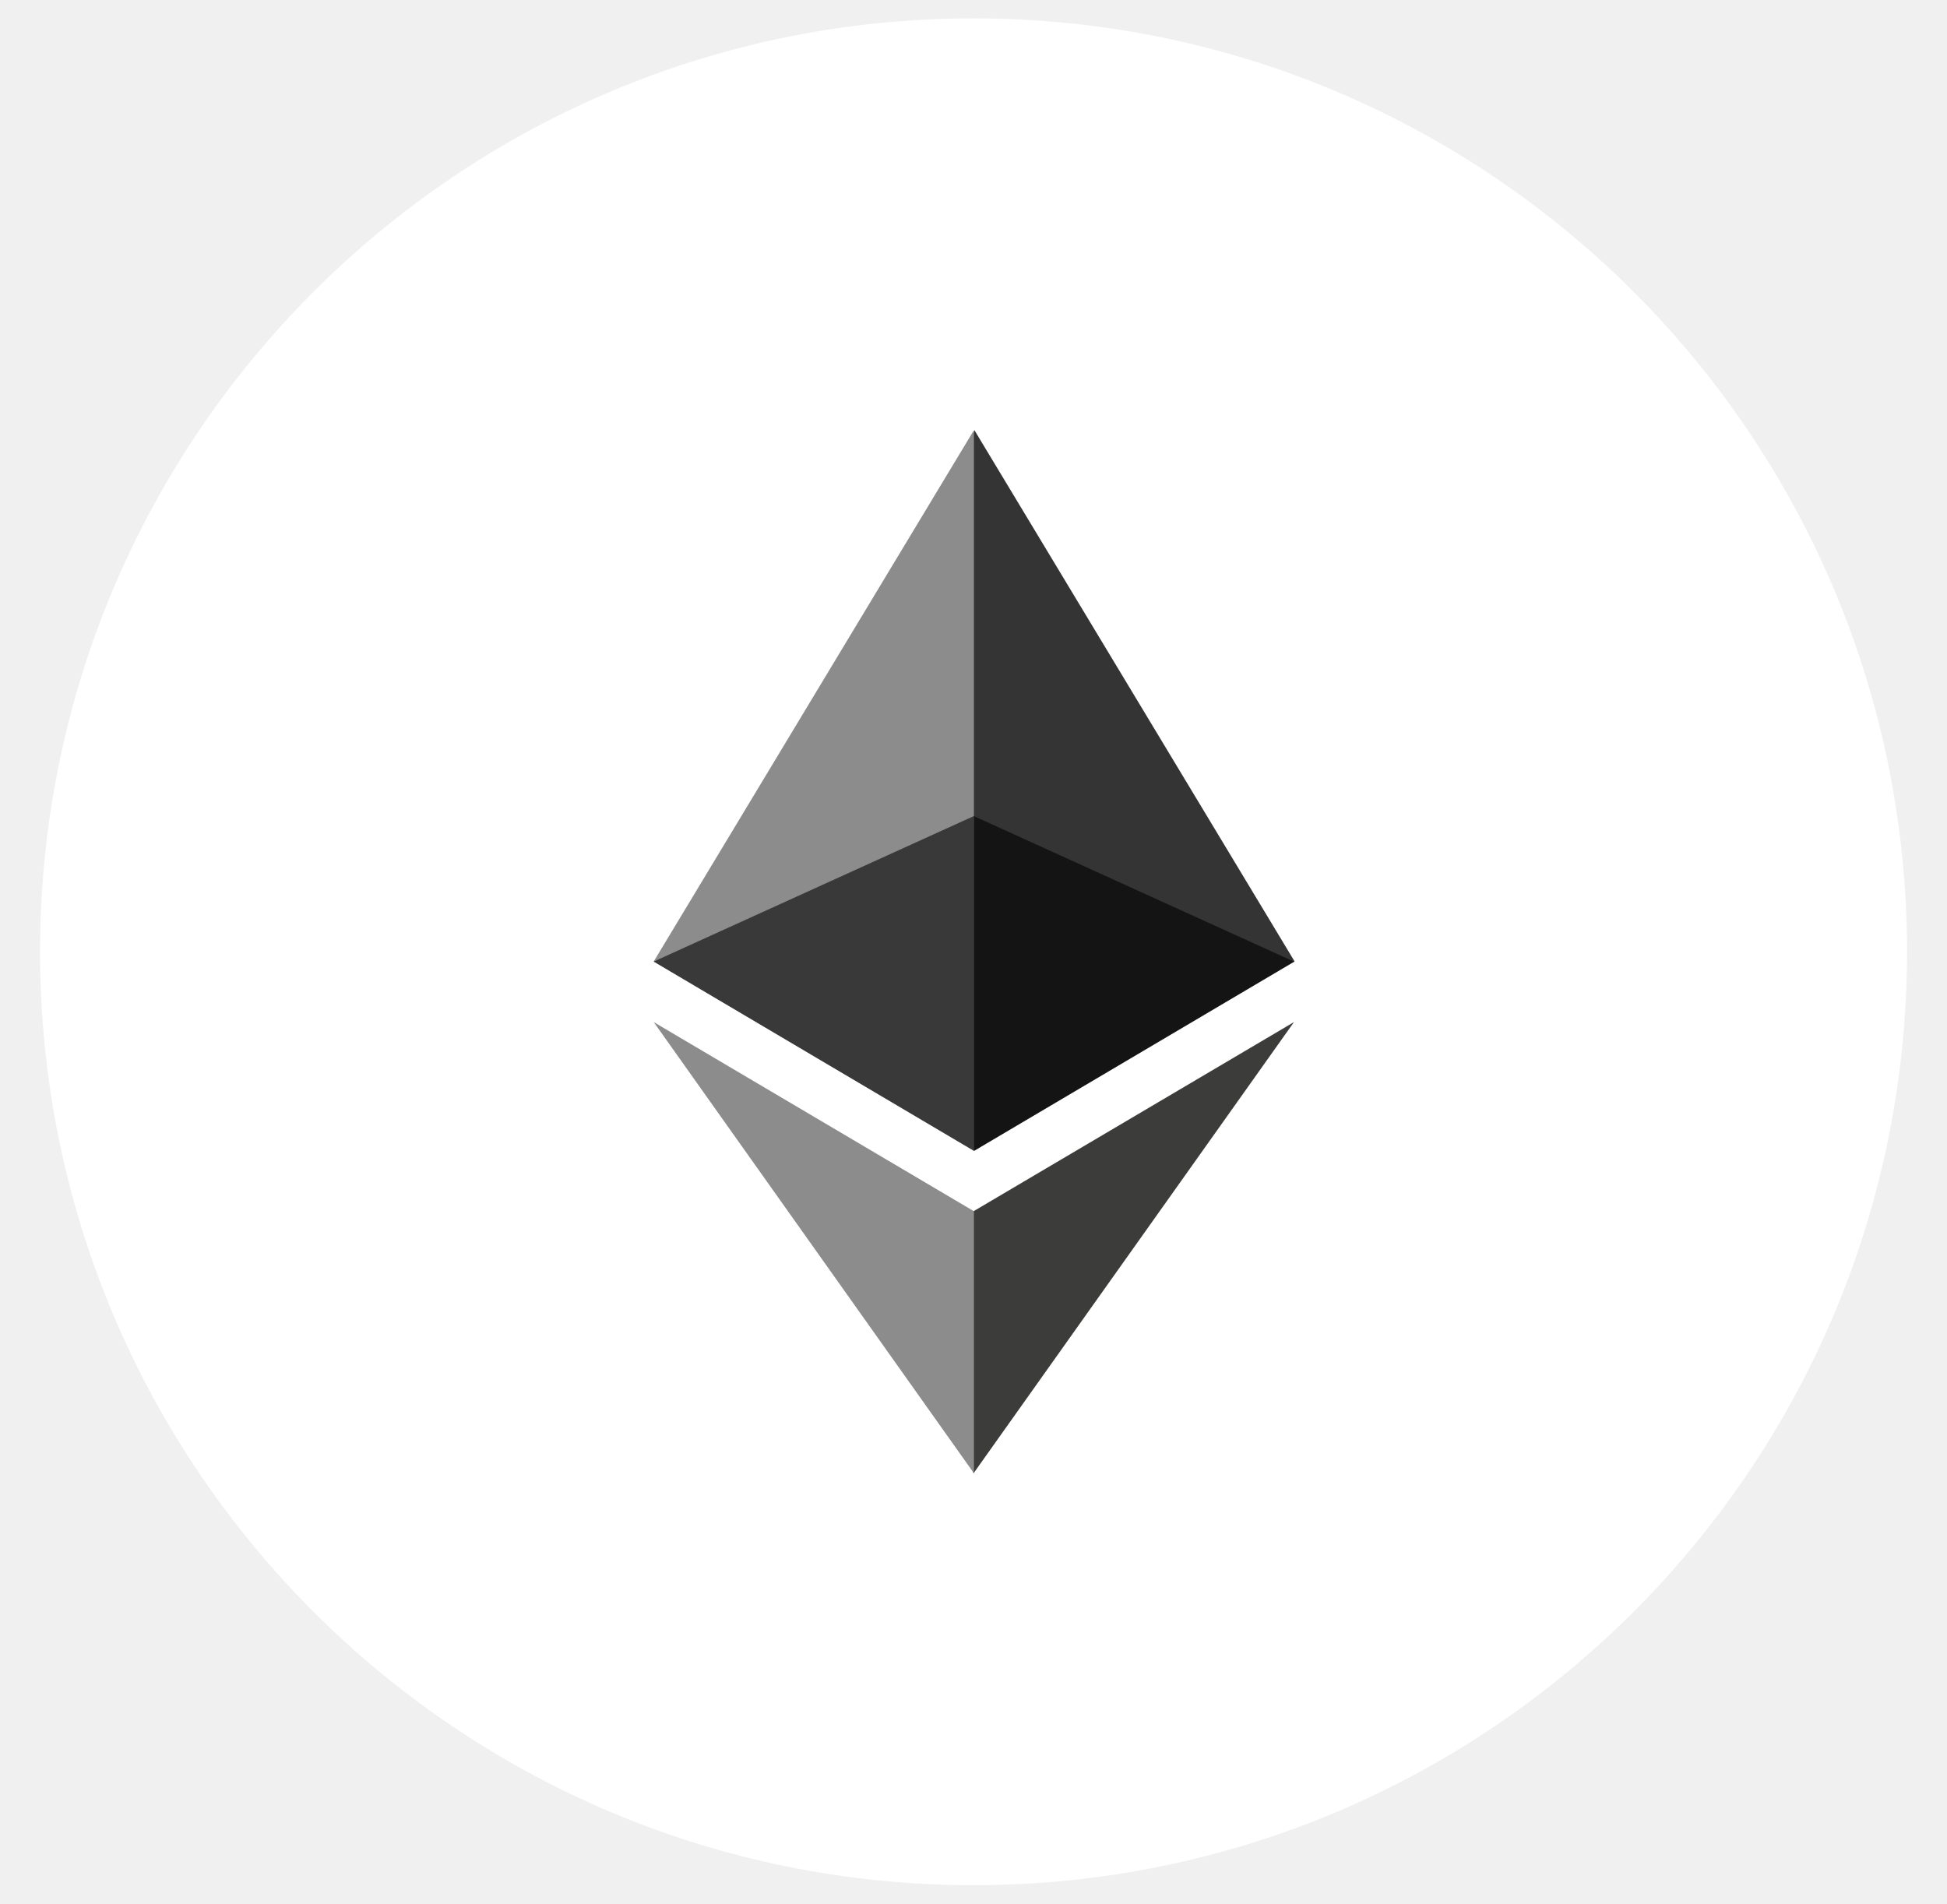
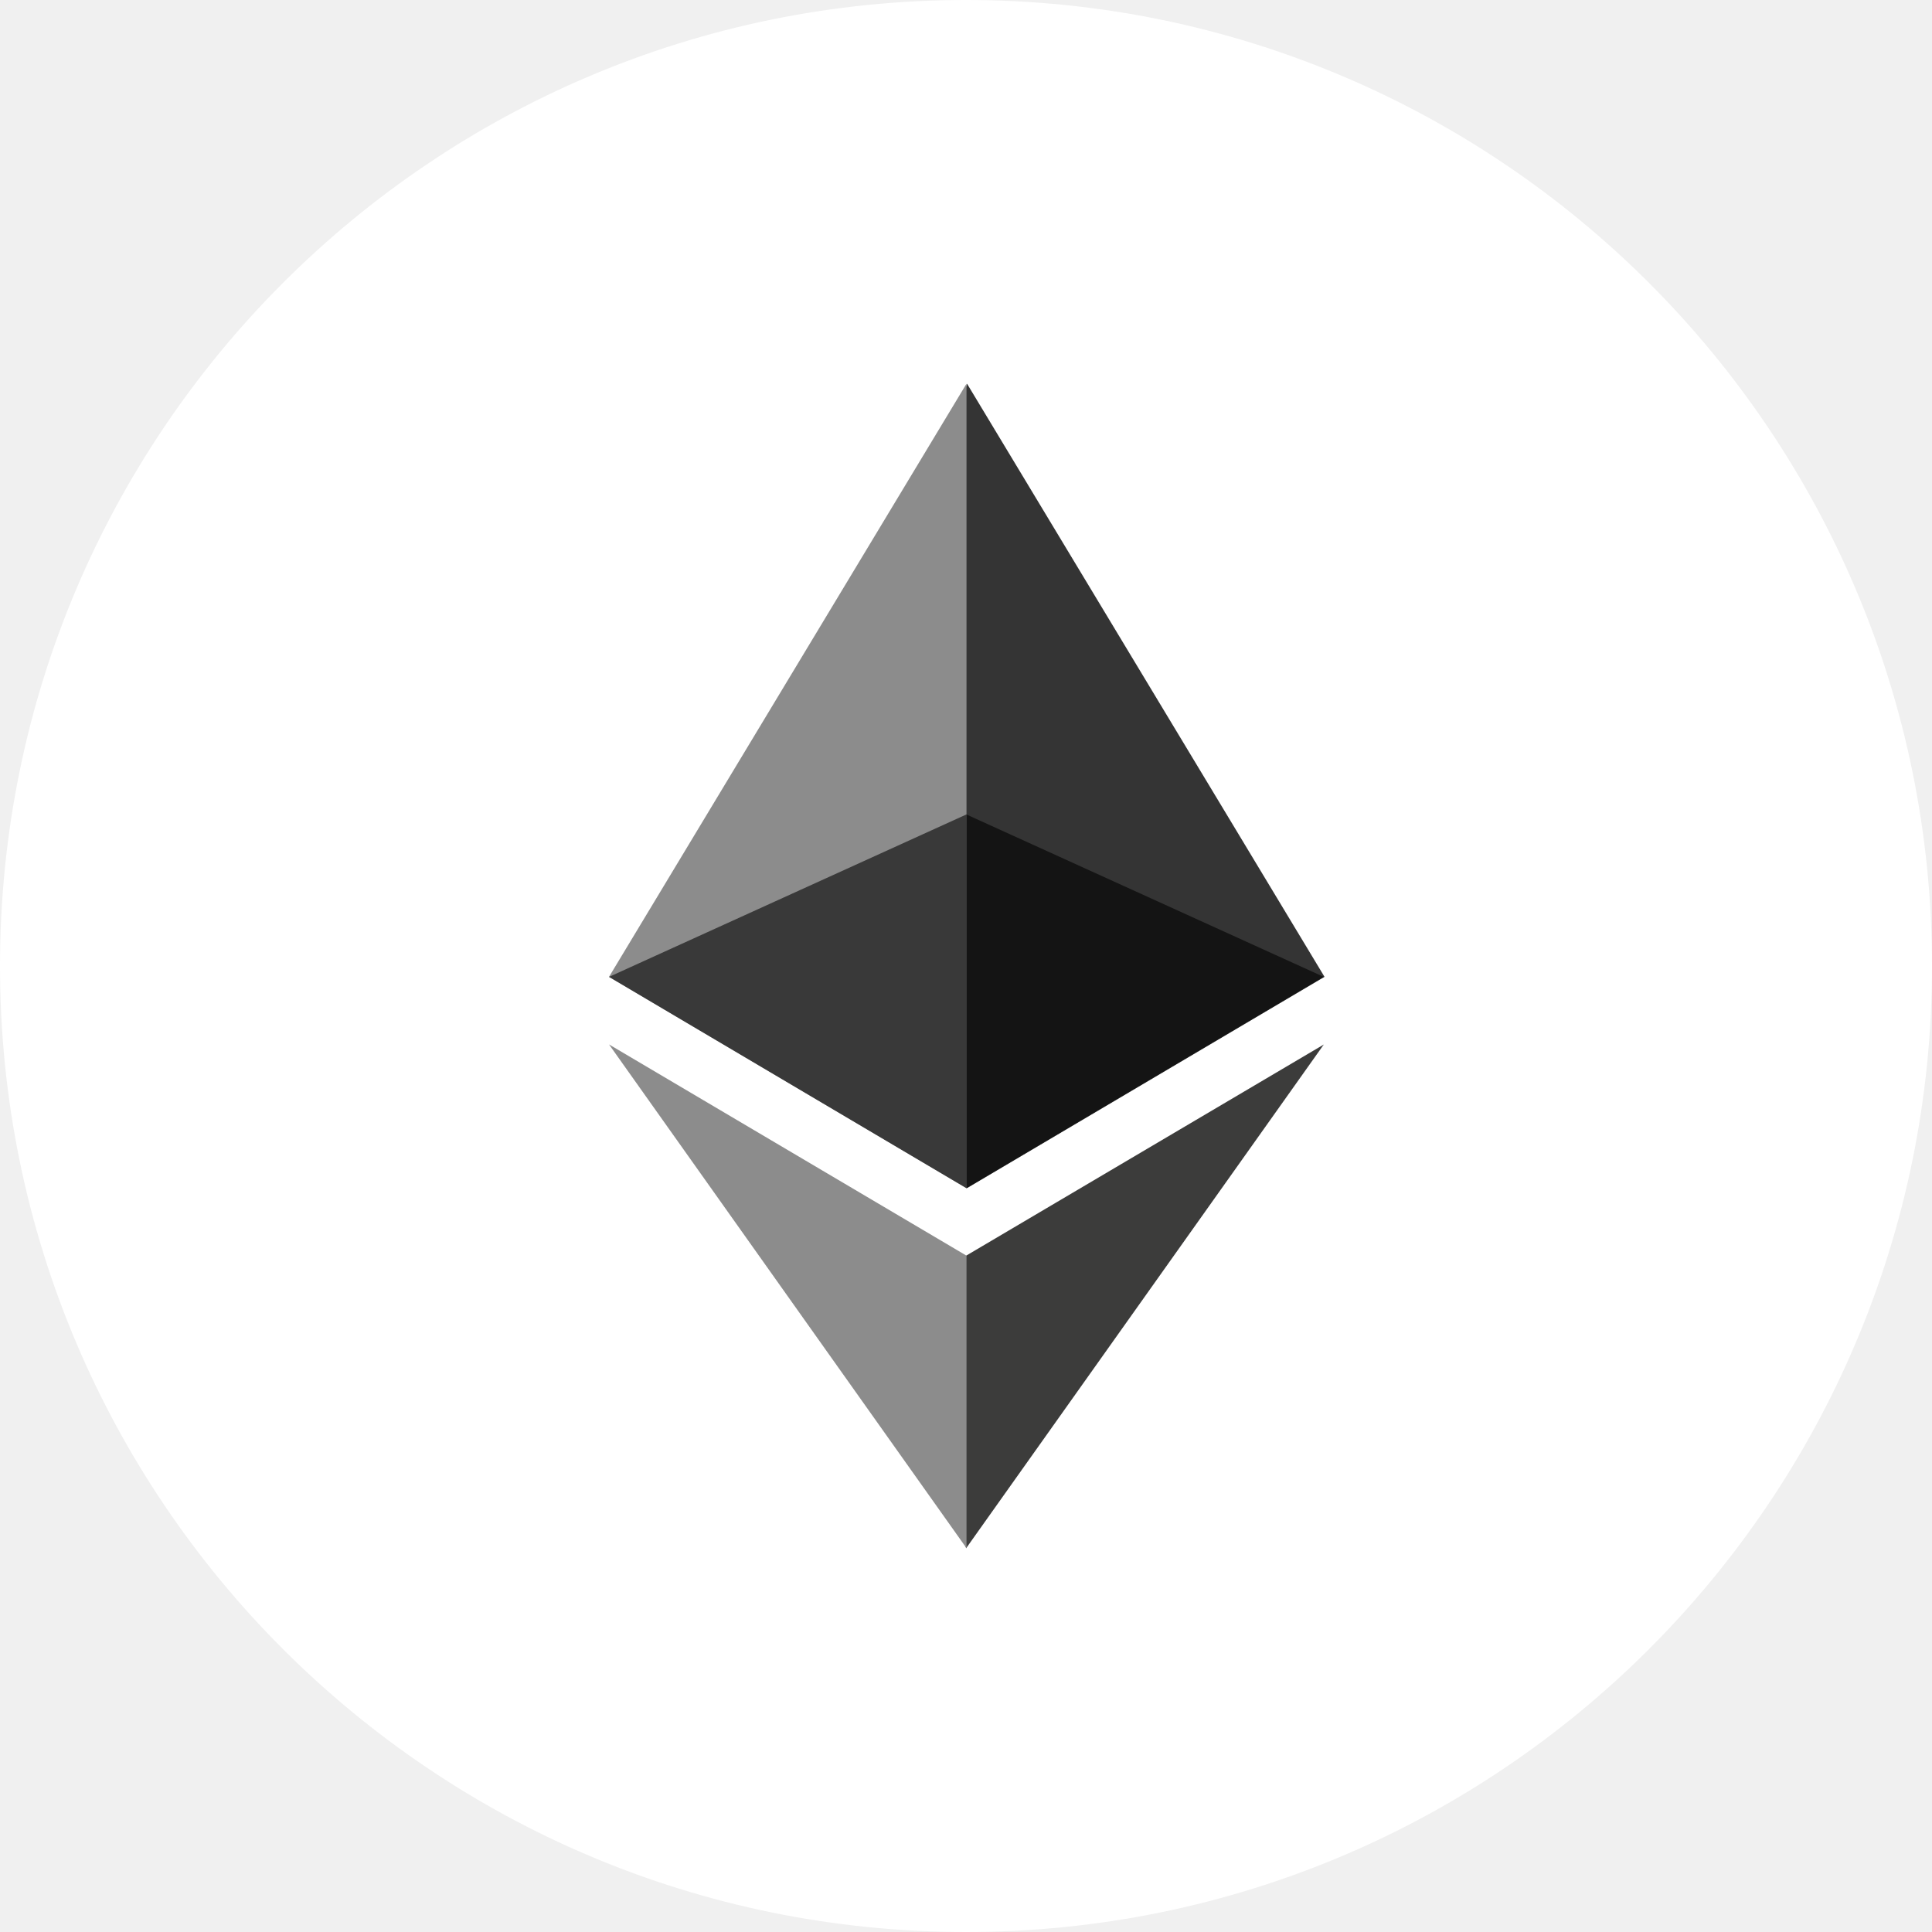
- <svg xmlns="http://www.w3.org/2000/svg" width="45" height="44" viewBox="0 0 45 44" fill="none">
-   <rect x="0.926" y="0.425" width="43.15" height="43.15" rx="21.575" fill="white" />
-   <path d="M22.521 9.943L22.359 10.493V26.437L22.521 26.598L29.922 22.224L22.521 9.943Z" fill="#343434" />
-   <path d="M22.51 9.943L15.109 22.224L22.51 26.598V18.859V9.943Z" fill="#8C8C8C" />
-   <path d="M22.501 27.997L22.41 28.109V33.788L22.501 34.054L29.907 23.625L22.501 27.997Z" fill="#3C3C3B" />
-   <path d="M22.51 34.054V27.997L15.109 23.625L22.51 34.054Z" fill="#8C8C8C" />
-   <path d="M22.504 26.601L29.905 22.226L22.504 18.862V26.601Z" fill="#141414" />
-   <path d="M15.109 22.226L22.51 26.601V18.862L15.109 22.226Z" fill="#393939" />
+ <svg xmlns="http://www.w3.org/2000/svg" width="30" height="30" viewBox="0 0 30 30" fill="none">
+   <rect width="30" height="30" rx="15" fill="white" />
+   <path d="M15.016 5.958L14.895 6.37V18.328L15.016 18.449L20.567 15.168L15.016 5.958Z" fill="#343434" />
+   <path d="M15.008 5.958L9.457 15.168L15.008 18.449V12.645V5.958Z" fill="#8C8C8C" />
+   <path d="M15.002 19.498L14.934 19.581V23.841L15.002 24.041L20.556 16.219L15.002 19.498Z" fill="#3C3C3B" />
+   <path d="M15.008 24.04V19.498L9.457 16.218L15.008 24.04Z" fill="#8C8C8C" />
+   <path d="M15.004 18.451L20.555 15.169L15.004 12.646V18.451Z" fill="#141414" />
+   <path d="M9.457 15.169L15.008 18.451V12.646L9.457 15.169Z" fill="#393939" />
</svg>
